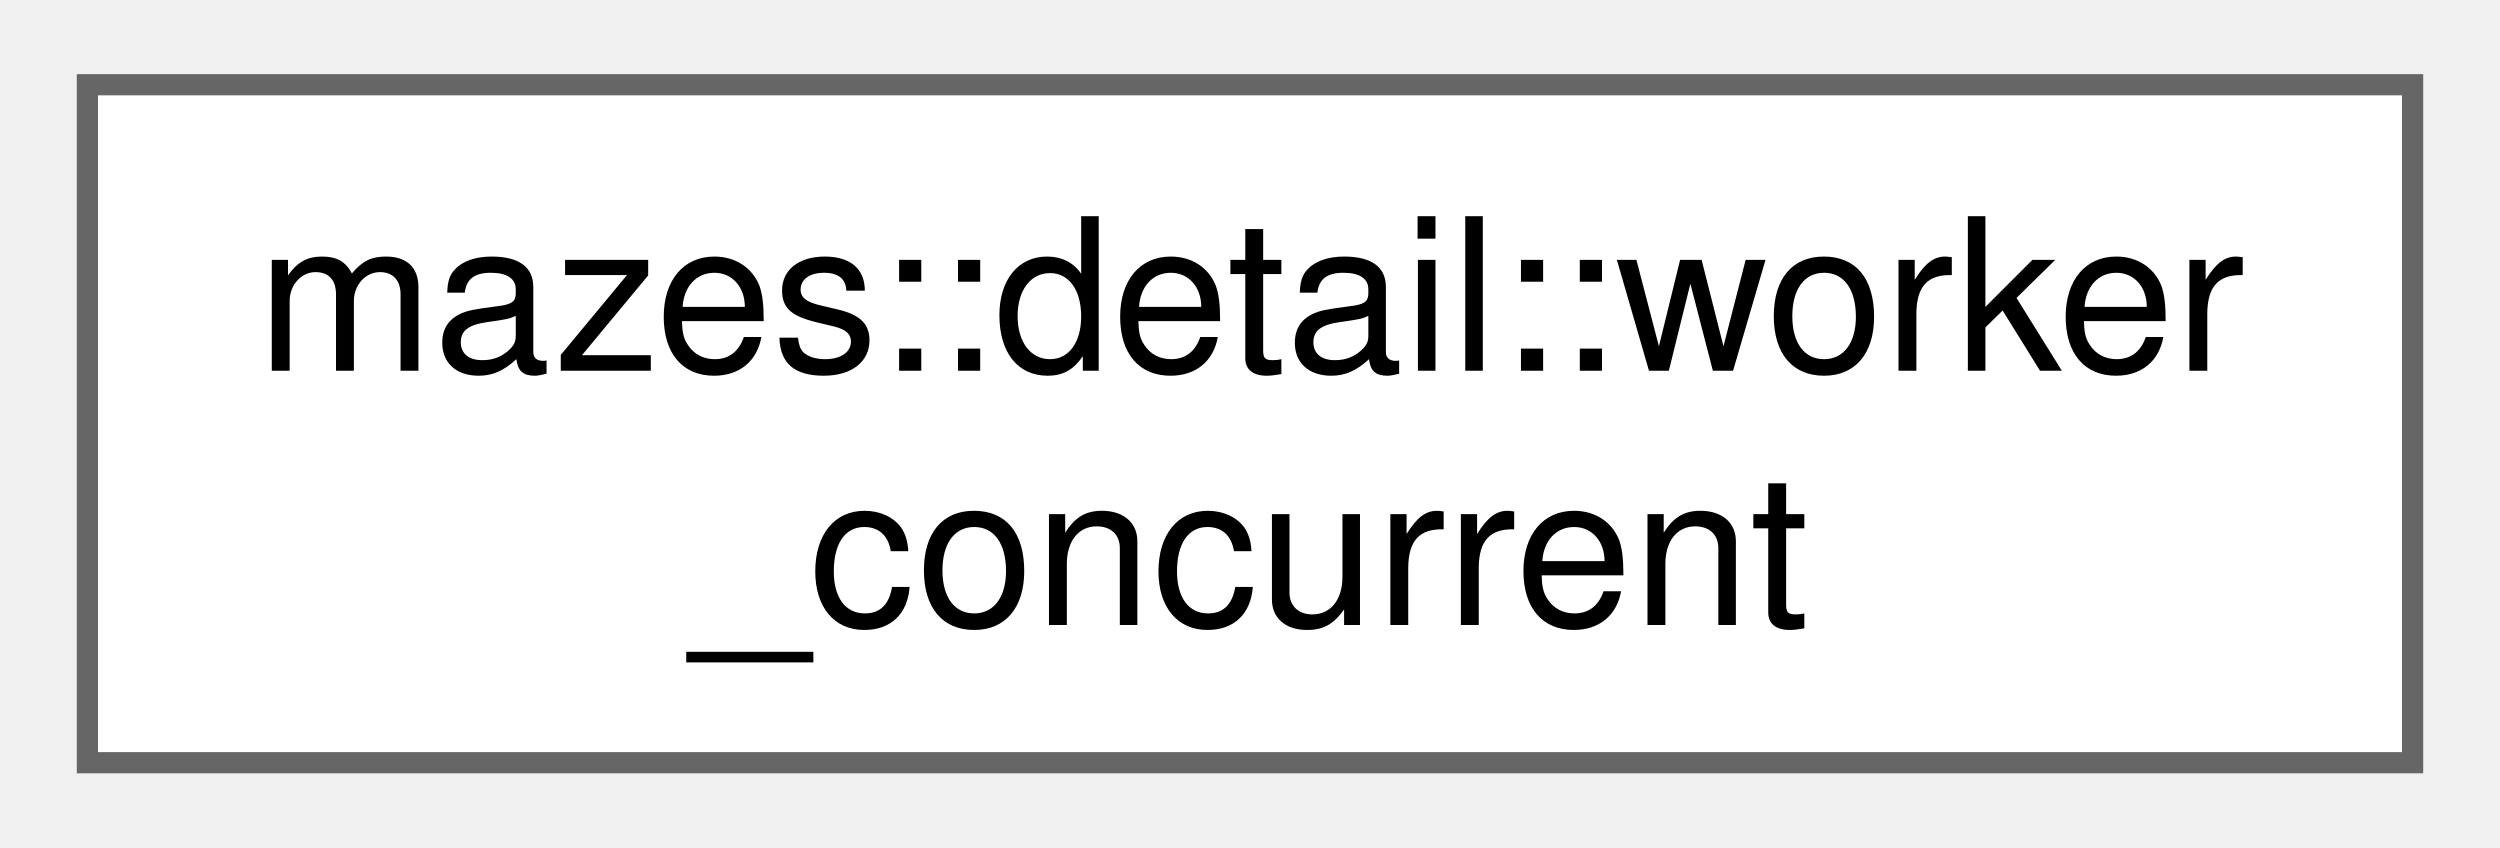
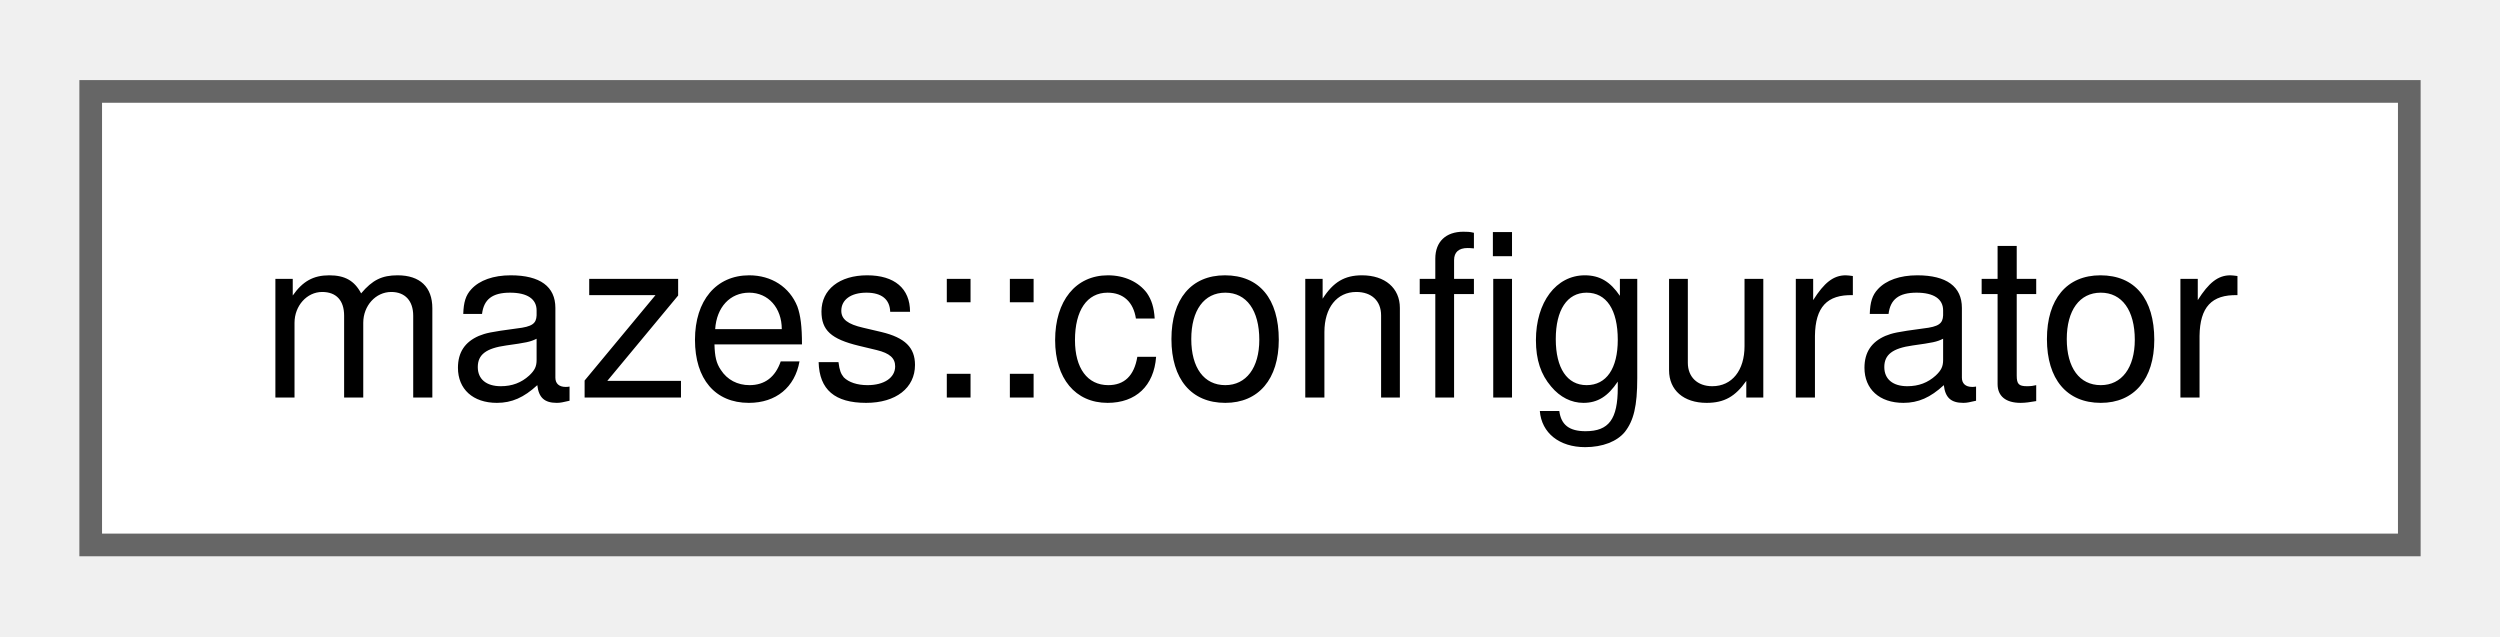
- <svg xmlns="http://www.w3.org/2000/svg" xmlns:xlink="http://www.w3.org/1999/xlink" width="118pt" height="40pt" viewBox="0.00 0.00 117.75 40.00">
-   <g id="graph0" class="graph" transform="scale(1 1) rotate(0) translate(4 36)">
+ <svg xmlns="http://www.w3.org/2000/svg" xmlns:xlink="http://www.w3.org/1999/xlink" width="110pt" height="28pt" viewBox="0.00 0.00 110.25 28.00">
+   <g id="graph0" class="graph" transform="scale(1 1) rotate(0) translate(4 24)">
    <g id="Node000000" class="node">
      <g id="a_Node000000">
-         <a xlink:href="classmazes_1_1detail_1_1worker__concurrent.html" target="_top" xlink:title="A worker class for concurrent maze generation.">
-           <polygon fill="white" stroke="#666666" points="109.75,-32 0,-32 0,0 109.75,0 109.75,-32" />
-           <text text-anchor="start" x="8" y="-18.5" font-family="Helvetica,sans-Serif" font-size="10.00">mazes::detail::worker</text>
-           <text text-anchor="middle" x="54.88" y="-6.5" font-family="Helvetica,sans-Serif" font-size="10.00">_concurrent</text>
+         <a xlink:href="classmazes_1_1configurator.html" target="_top" xlink:title="Configuration class for arguments.">
+           <polygon fill="white" stroke="#666666" points="102.25,-20 0,-20 0,0 102.25,0 102.25,-20" />
+           <text text-anchor="middle" x="51.12" y="-6.5" font-family="Helvetica,sans-Serif" font-size="10.00">mazes::configurator</text>
        </a>
      </g>
    </g>
  </g>
</svg>
